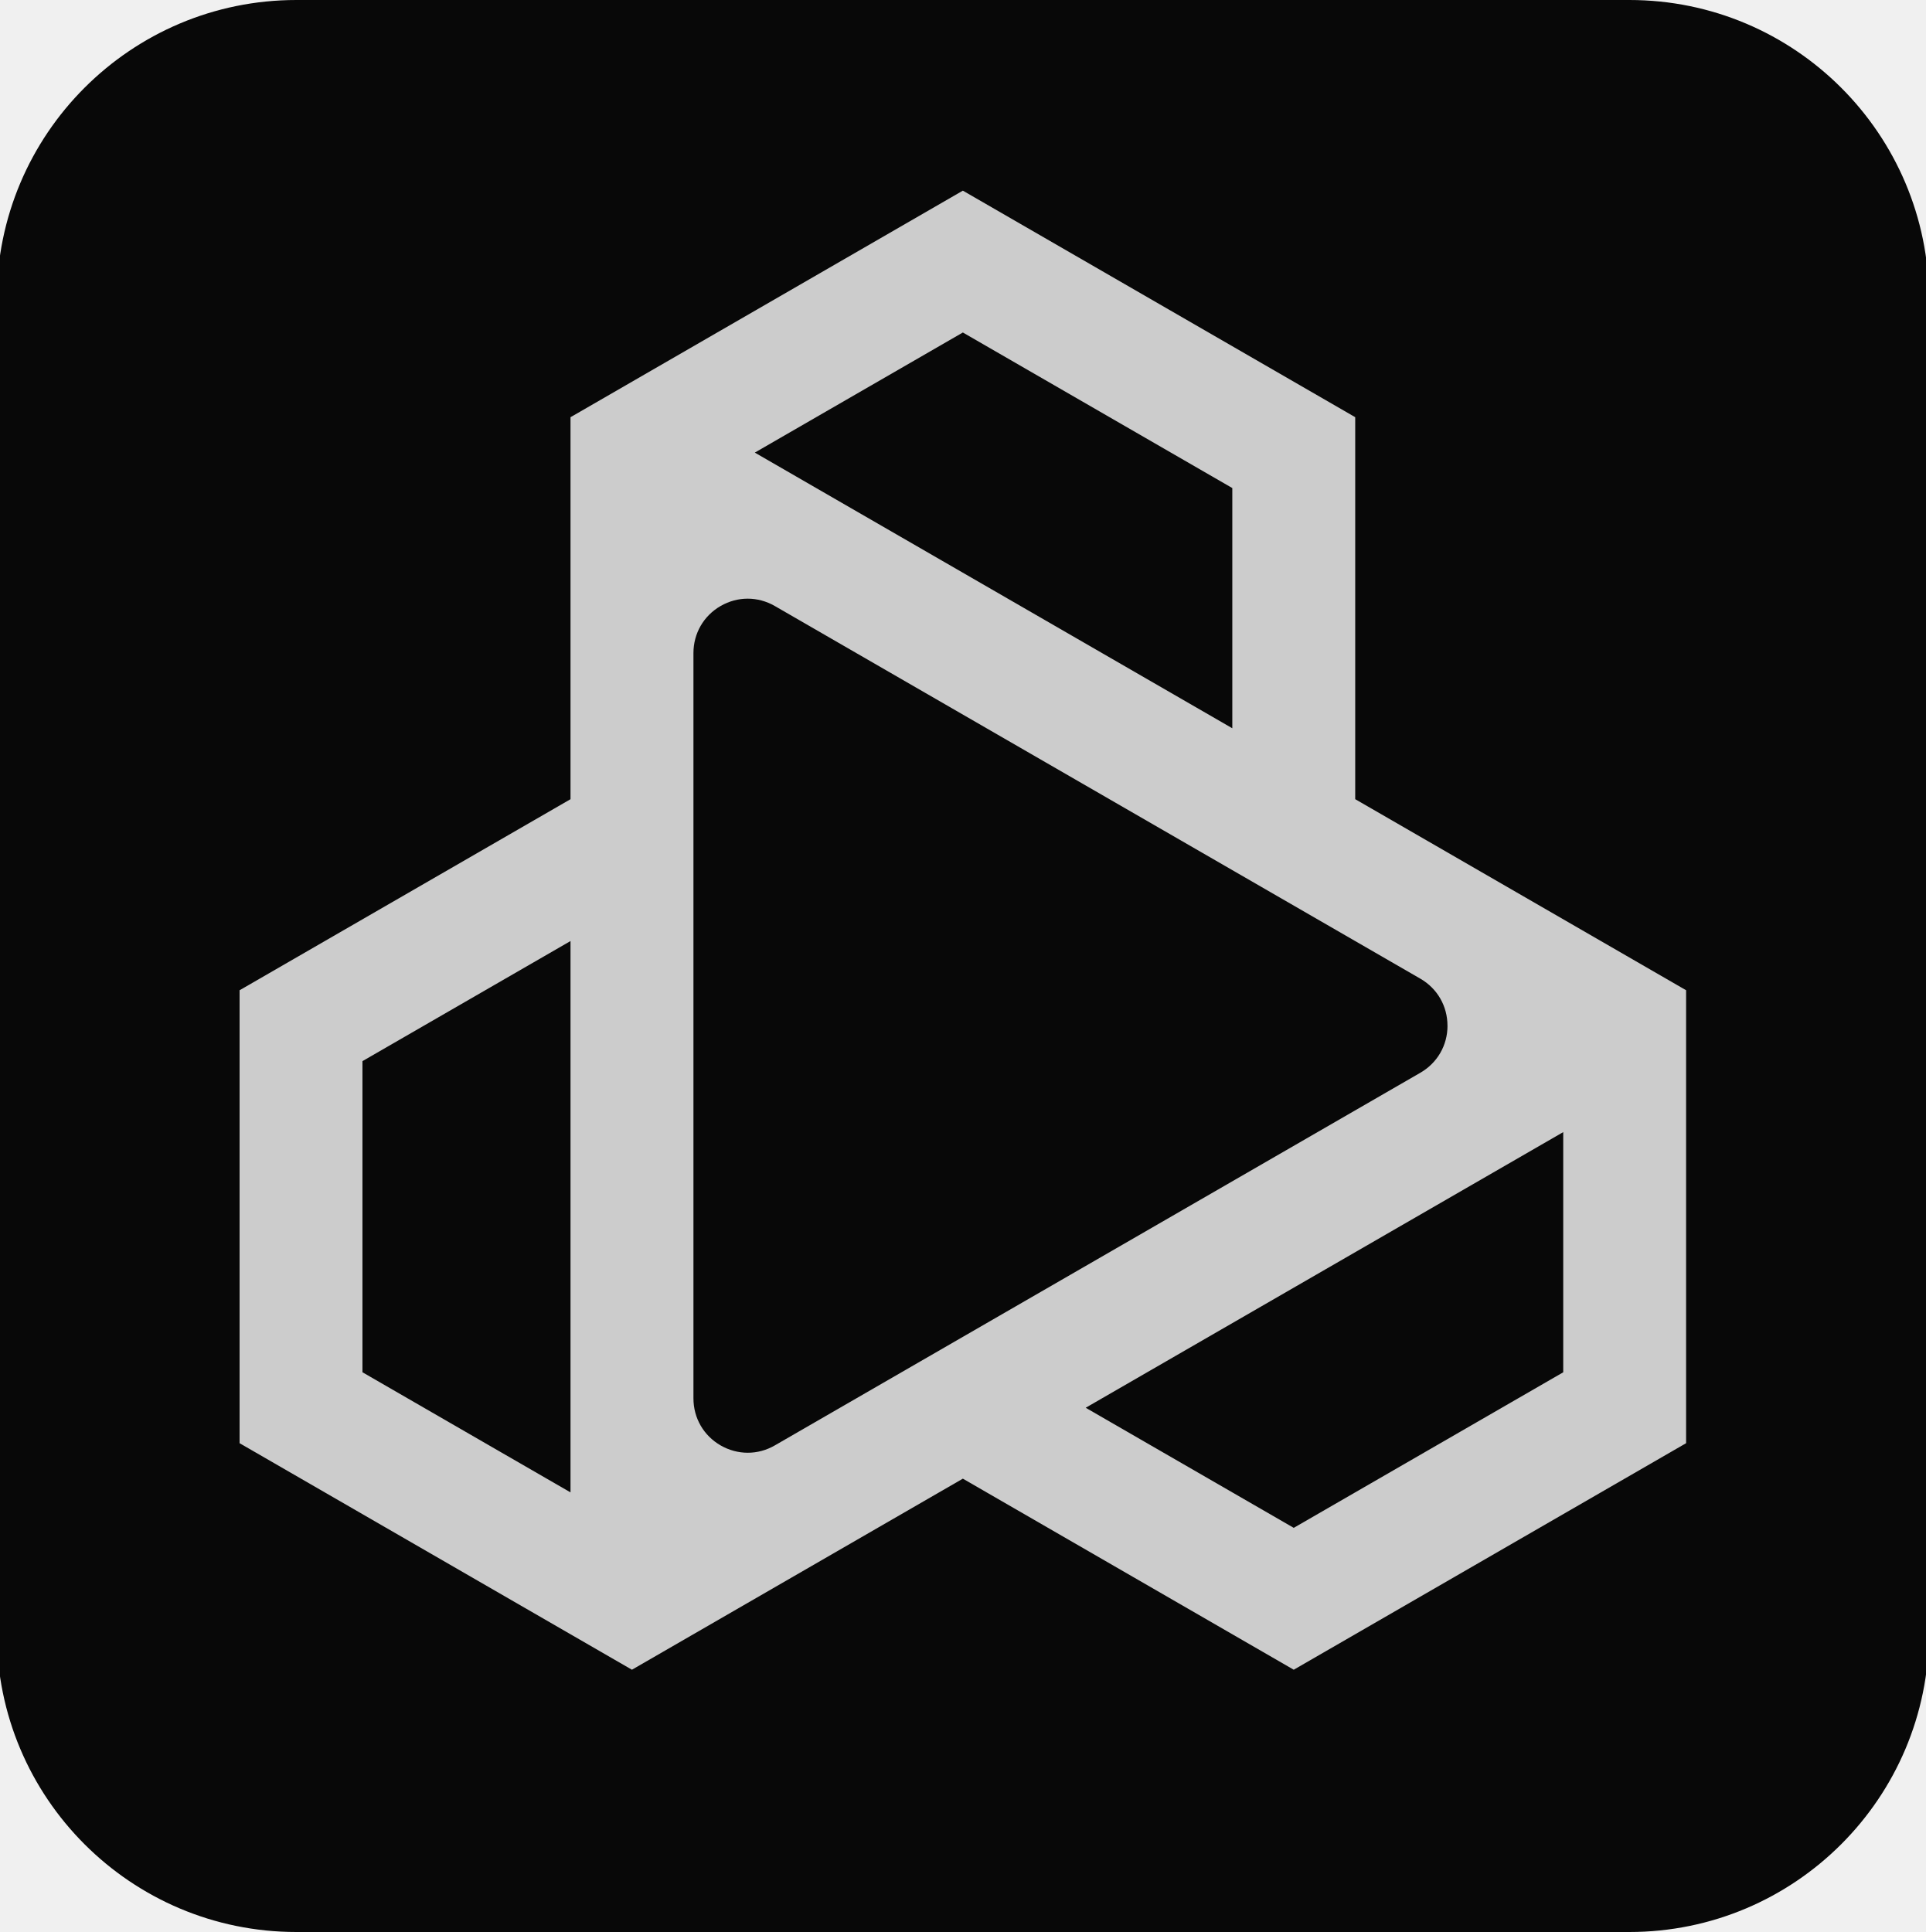
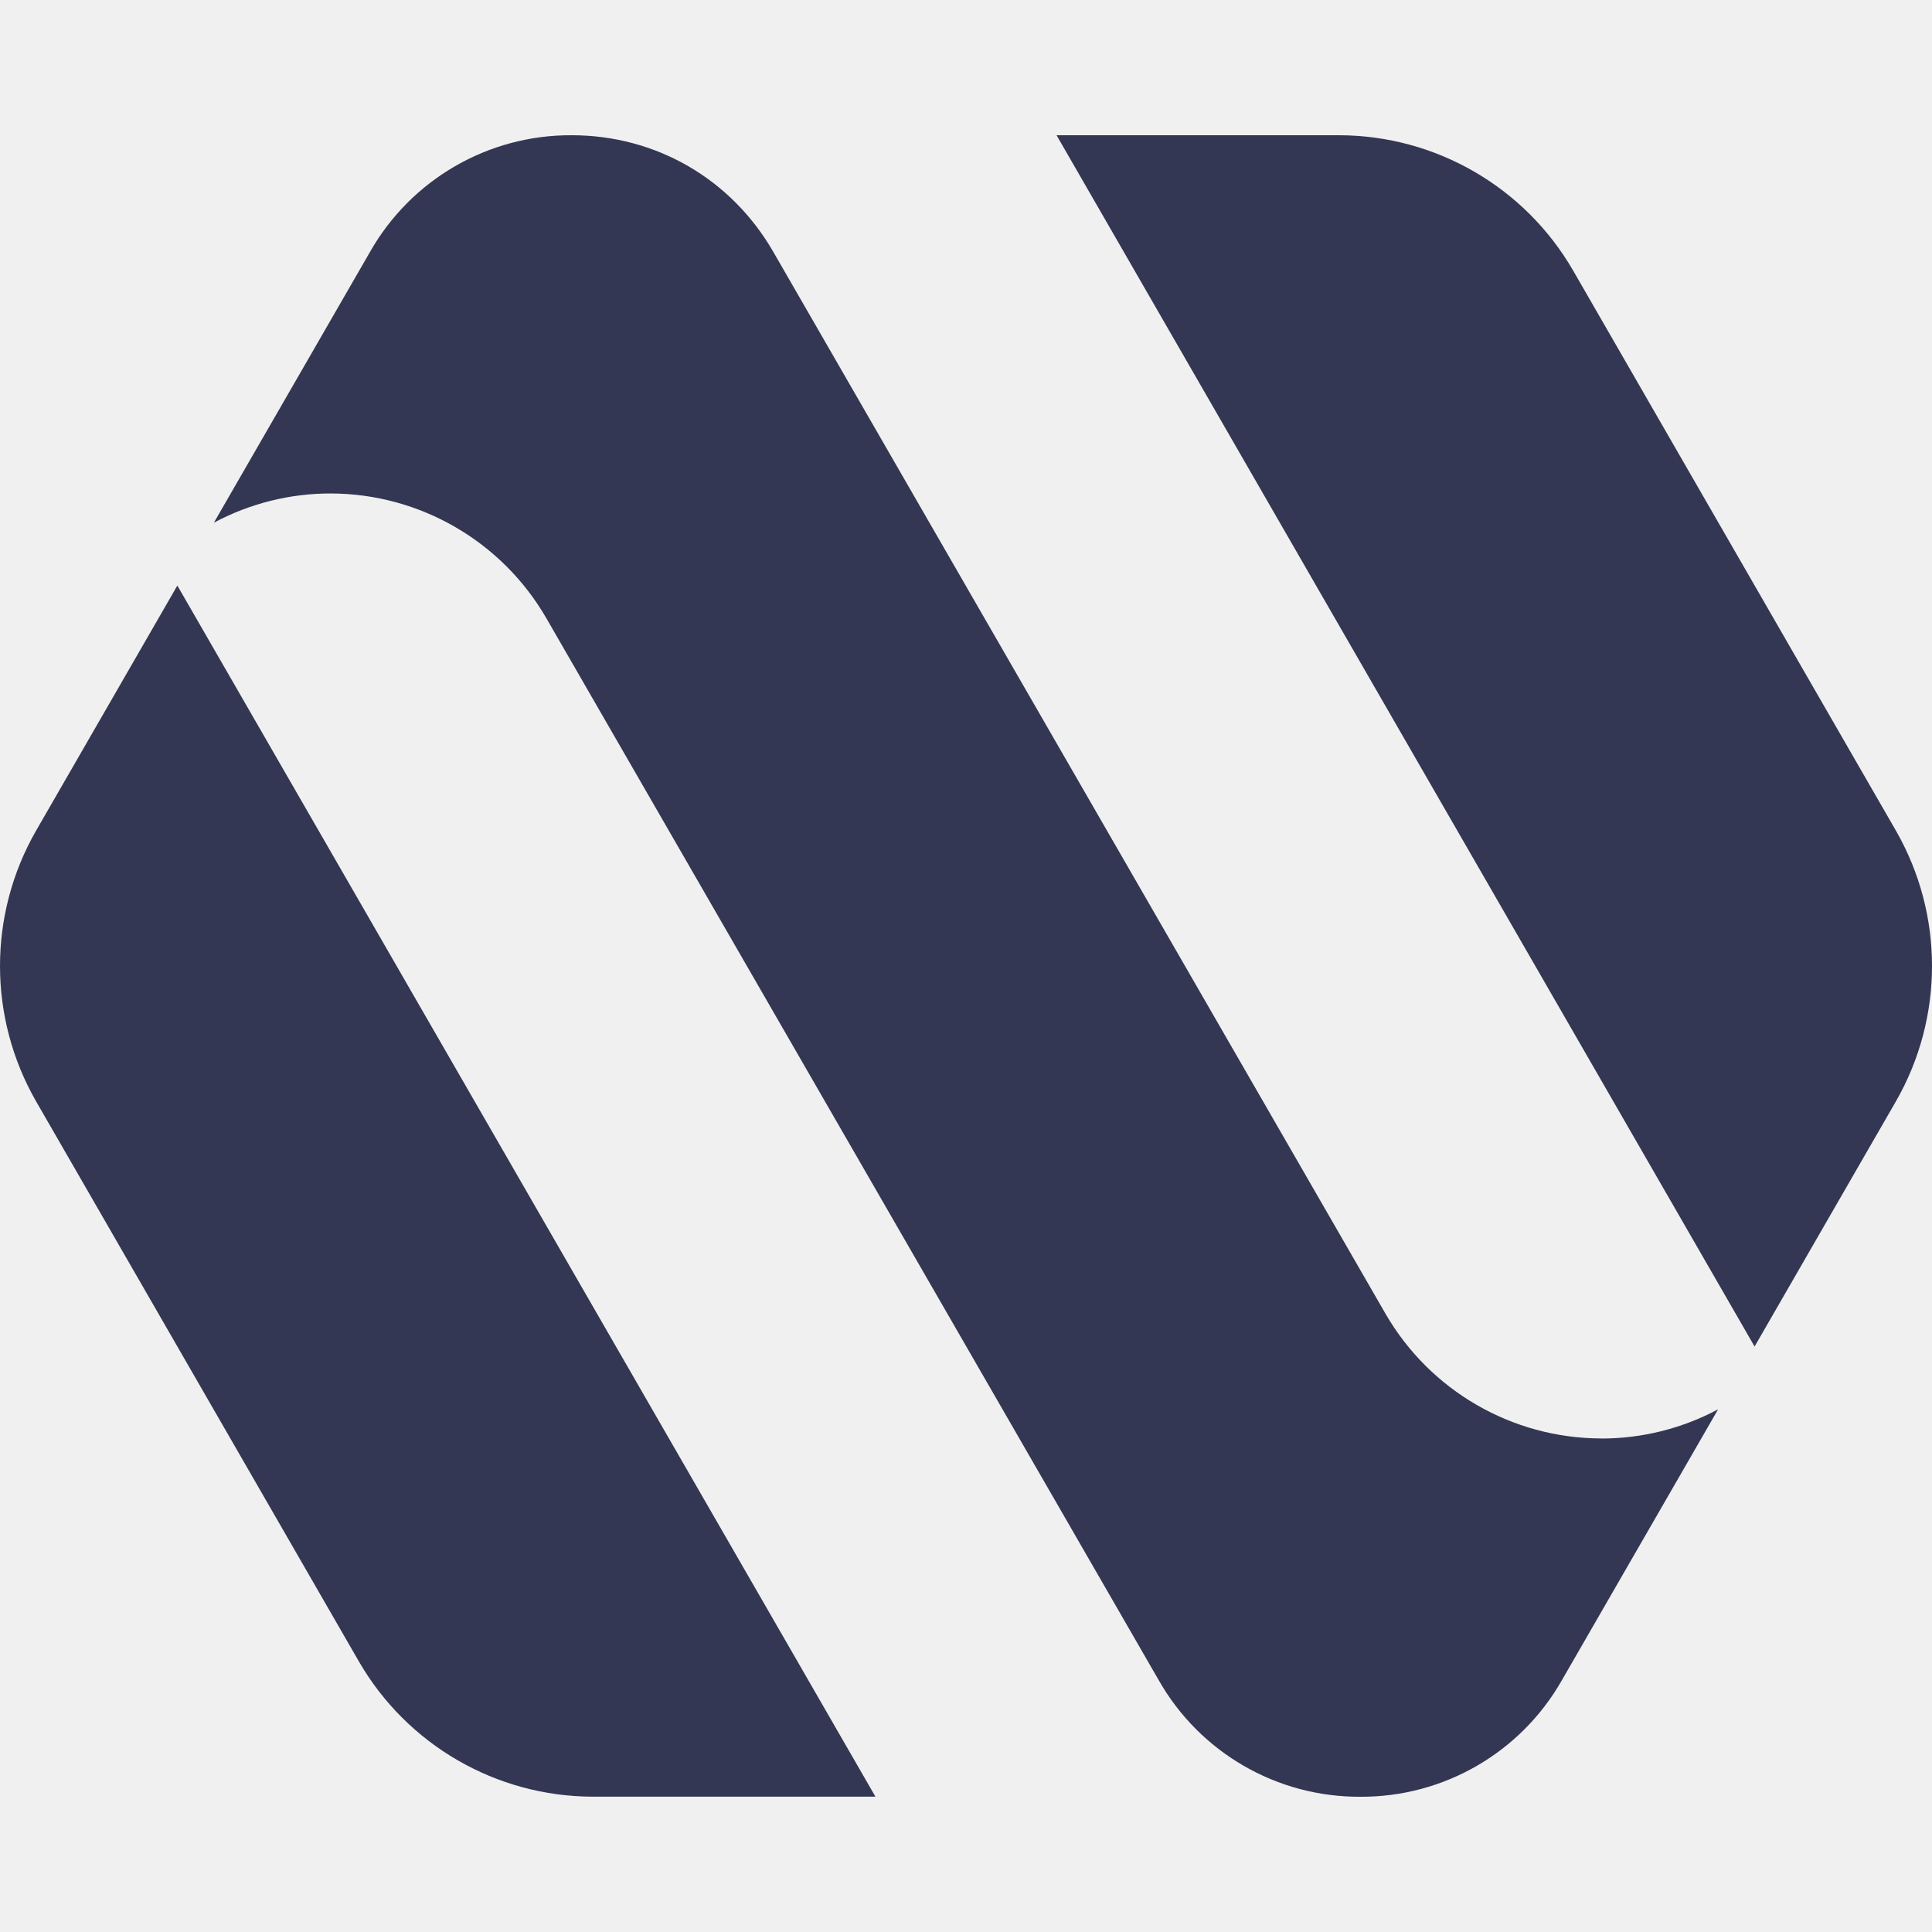
- <svg xmlns="http://www.w3.org/2000/svg" id="Logo" version="1.1" viewBox="0 0 562.96 564.85">
-   <defs>
-     <style>
-       .cls-1 {
-         fill: #ccc;
+ <svg xmlns="http://www.w3.org/2000/svg" width="24" height="24" fill="none" viewBox="0 0 24 24">
+   <style>
+     #logo {
+       fill: #333753;
+     }
+     @media (prefers-color-scheme: dark) {
+       #logo {
+         fill: #FFF;
      }
- 
-       .cls-1, .cls-2 {
-         stroke-width: 0px;
-       }
- 
-       .cls-2 {
-         fill: #080808;
-       }
-     </style>
-   </defs>
-   <rect class="cls-2" x="-.94" width="564.85" height="564.85" rx="87.59" ry="87.59" />
-   <path class="cls-1" d="M396.18,233.66v-111.69l-114.7-66.23-113.73,65.68-.97.55v111.69l-95.77,55.3-.97.55v132.43l114.7,66.23,96.74-55.86,96.73,55.86,113.73-65.67.97-.56v-132.43l-96.73-55.86ZM456.99,330.98v70.23l-78.78,45.48-60.82-35.11,139.6-80.59ZM423.16,299.89c0,5.74-2.97,10.87-7.93,13.74l-188.71,108.95c-4.97,2.88-10.9,2.86-15.87,0-4.97-2.87-7.93-8.01-7.93-13.75v-217.9c0-5.74,2.97-10.88,7.93-13.75,2.48-1.43,5.2-2.15,7.93-2.15s5.45.72,7.93,2.15l188.71,108.95c4.97,2.87,7.93,8.01,7.93,13.75ZM220.65,132.33l60.83-35.12,78.77,45.48v70.23l-139.6-80.6ZM105.96,401.21v-90.97l60.82-35.11v161.19l-60.82-35.12Z" />
+     }
+   </style>
+   <path id="logo" fill="#1E293B" d="m23.552 10.319-4.01-6.958a3.365 3.365 0 0 0-2.907-1.681h-3.51l8.671 15.047 1.756-3.046a3.377 3.377 0 0 0 0-3.362ZM.448 13.681l4.01 6.958a3.364 3.364 0 0 0 2.907 1.68h3.51L2.203 7.274.448 10.319a3.378 3.378 0 0 0 0 3.362ZM19.89 17.87c.511 0 1.007-.125 1.453-.363l-1.94 3.364a2.863 2.863 0 0 1-2.505 1.449 2.863 2.863 0 0 1-2.505-1.45L6.787 7.68a3.101 3.101 0 0 0-2.676-1.55 3.07 3.07 0 0 0-1.454.363L4.596 3.13a2.863 2.863 0 0 1 2.506-1.45c1.046 0 1.982.542 2.505 1.45l7.605 13.191a3.102 3.102 0 0 0 2.677 1.548Z" />
</svg>
